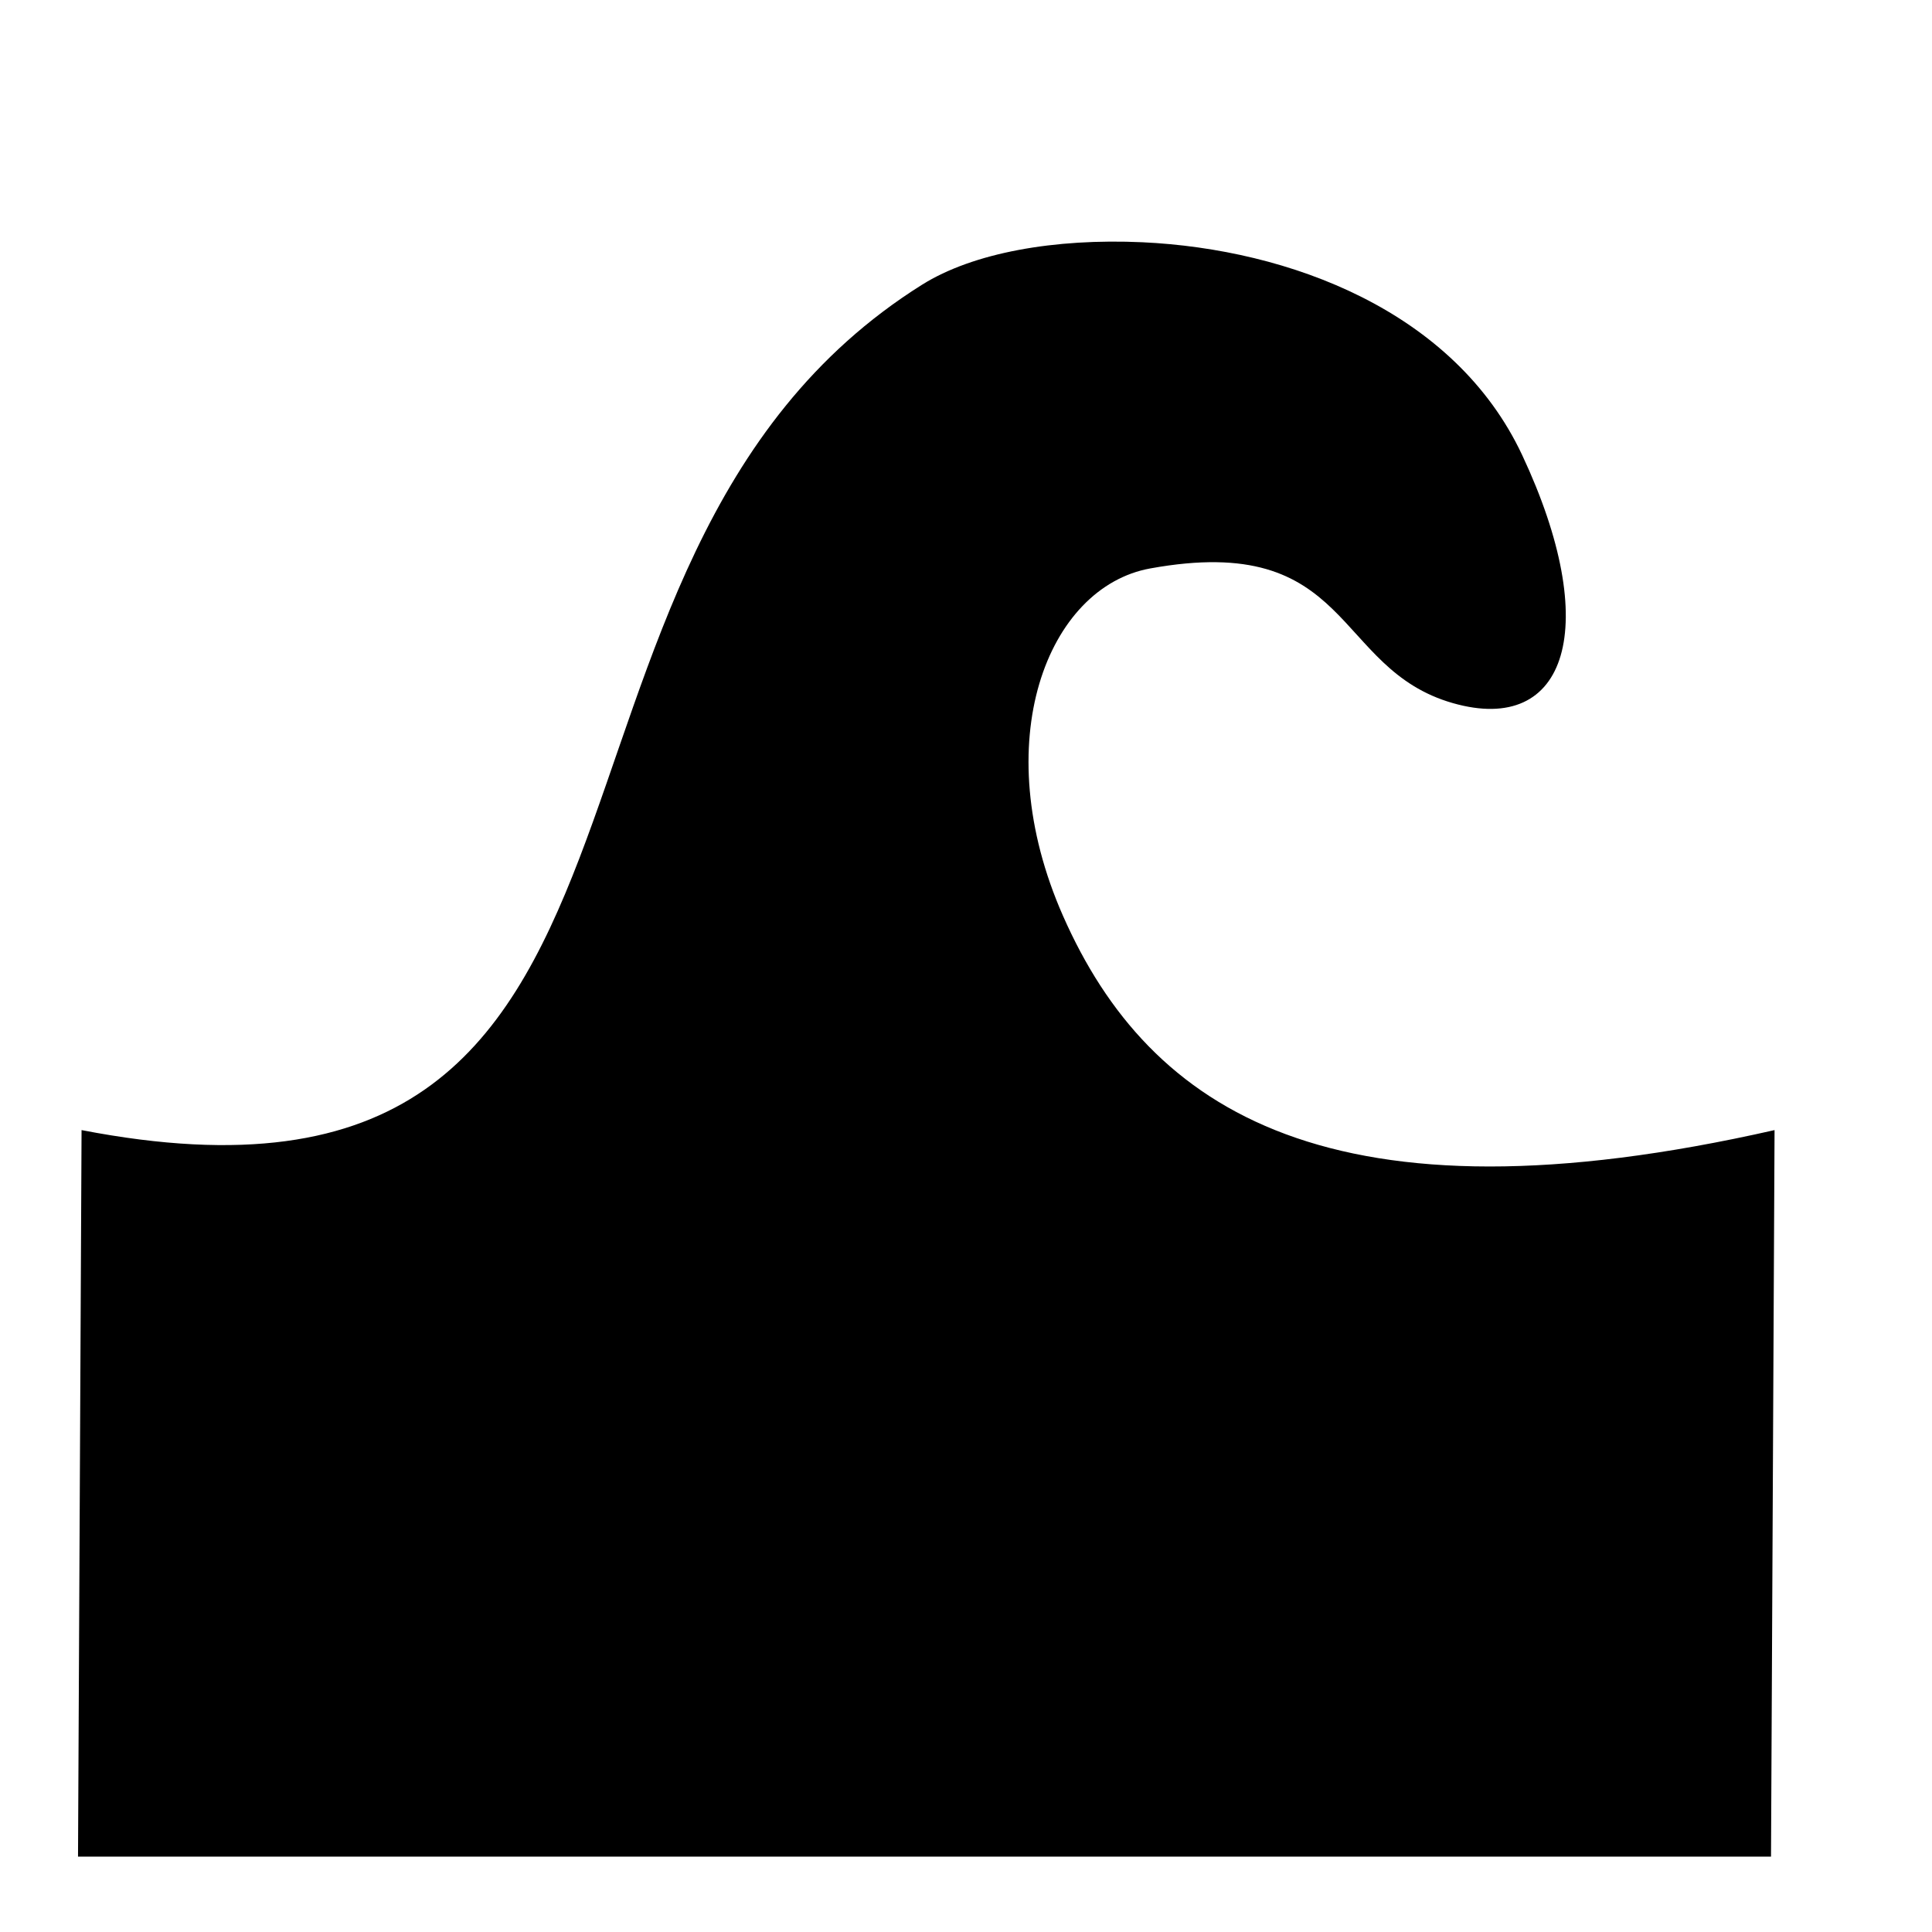
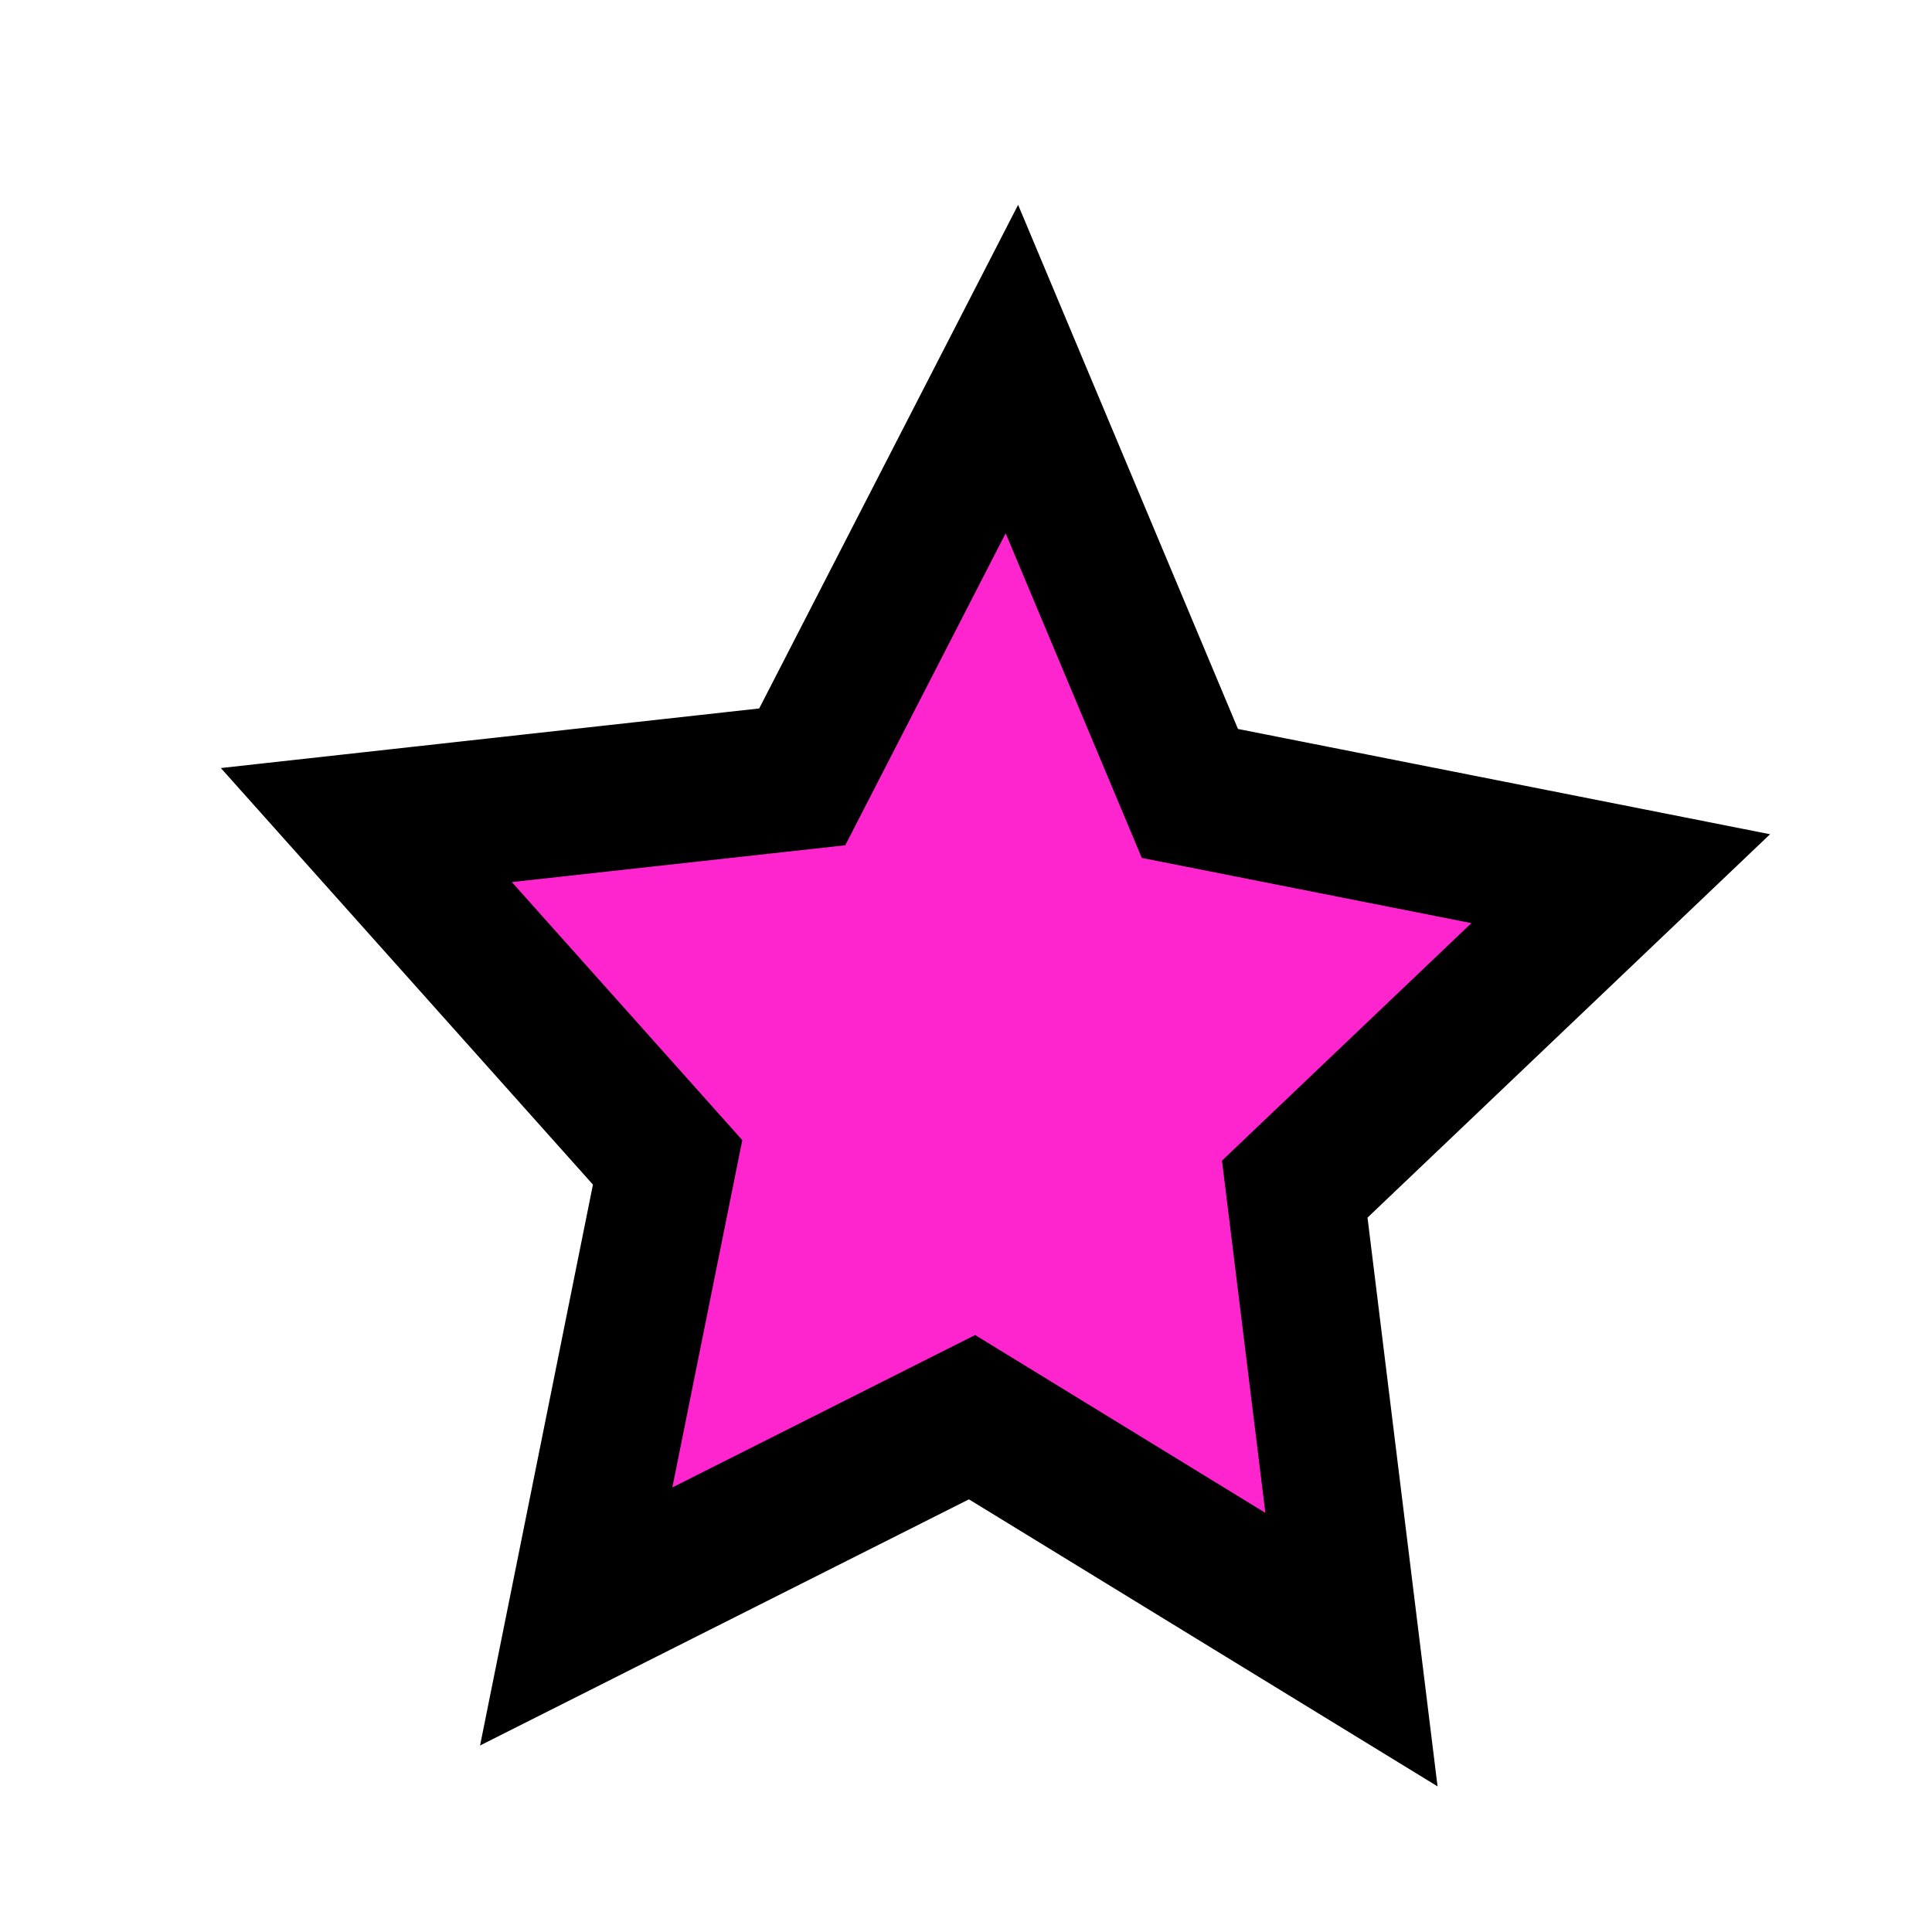
<svg xmlns="http://www.w3.org/2000/svg" version="1.1" id="svg1" width="16" height="16" viewBox="0 0 16 16">
+   <style id="style226">.success { fill:#25FF4E; }
+ .error { fill:#CC0000; }
+ .warning { fill:#FF25CE; }
+ </style>
+   <defs id="defs1630">
+     </defs>
  <g transform="matrix(0.666667,0,0,0.666667,-190,-702.2414)" id="tool-tweak">
    <path id="rect4400" d="m 285,1053.362 h 24 v 24 h -24 z" style="opacity:0;fill:none" />
-     <path style="opacity:1" d="m 299.193,1056.371 c -1.095,-0.05 -2.105,0.13 -2.74,0.528 -5.482,3.44 -2.387,12.059 -10.44,10.501 l -0.044,9.025 h 21.031 l 0.044,-9.025 c -5.483,1.244 -7.763,-0.221 -8.839,-2.661 -0.954,-2.163 -0.193,-4.085 1.083,-4.316 2.523,-0.459 2.261,1.245 3.76,1.673 1.425,0.407 1.859,-0.955 0.86,-3.083 -0.838,-1.786 -2.891,-2.557 -4.716,-2.642 z" id="rect4412" />
  </g>
+   <path class="warning" d="M 9.177,12.553 6.413,10.955 3.53,12.325 4.196,9.203 2.001,6.884 5.177,6.553 6.704,3.749 8,6.667 11.138,7.253 8.764,9.387 Z" id="path100" transform="matrix(1.137009,0,0,1.204585,0.7579128,-1.459551)" style="" />
+   <path style="fill:#000000;fill-rule:nonzero;stroke:none" id="path94" d="M 6.436,10.39 3.315,11.873 a 0.5,0.5 0 0 0 0.704,0.556 L 4.74,9.05 2.365,6.54 A 0.5,0.5 0 0 0 2.053,7.381 L 5.49,7.023 7.143,3.988 A 0.5,0.5 0 0 0 6.247,3.952 L 7.65,7.11 11.046,7.744 A 0.5,0.5 0 0 0 10.804,6.881 L 8.234,9.191 8.681,12.617 a 0.5,0.5 0 0 0 0.746,-0.497 z M 9.26,9.323 A 0.5,0.5 0 0 0 9.098,9.759 L 12.226,6.947 8.092,6.175 a 0.5,0.5 0 0 0 0.365,0.288 L 6.749,2.62 4.737,6.314 A 0.5,0.5 0 0 0 5.125,6.055 L 0.942,6.492 3.833,9.547 A 0.5,0.5 0 0 0 3.707,9.099 l -0.877,4.113 3.798,-1.805 a 0.5,0.5 0 0 0 -0.465,-0.019 l 3.641,2.105 z" transform="matrix(1.137009,0,0,1.204585,0.7579128,-1.459551)" />
</svg>
